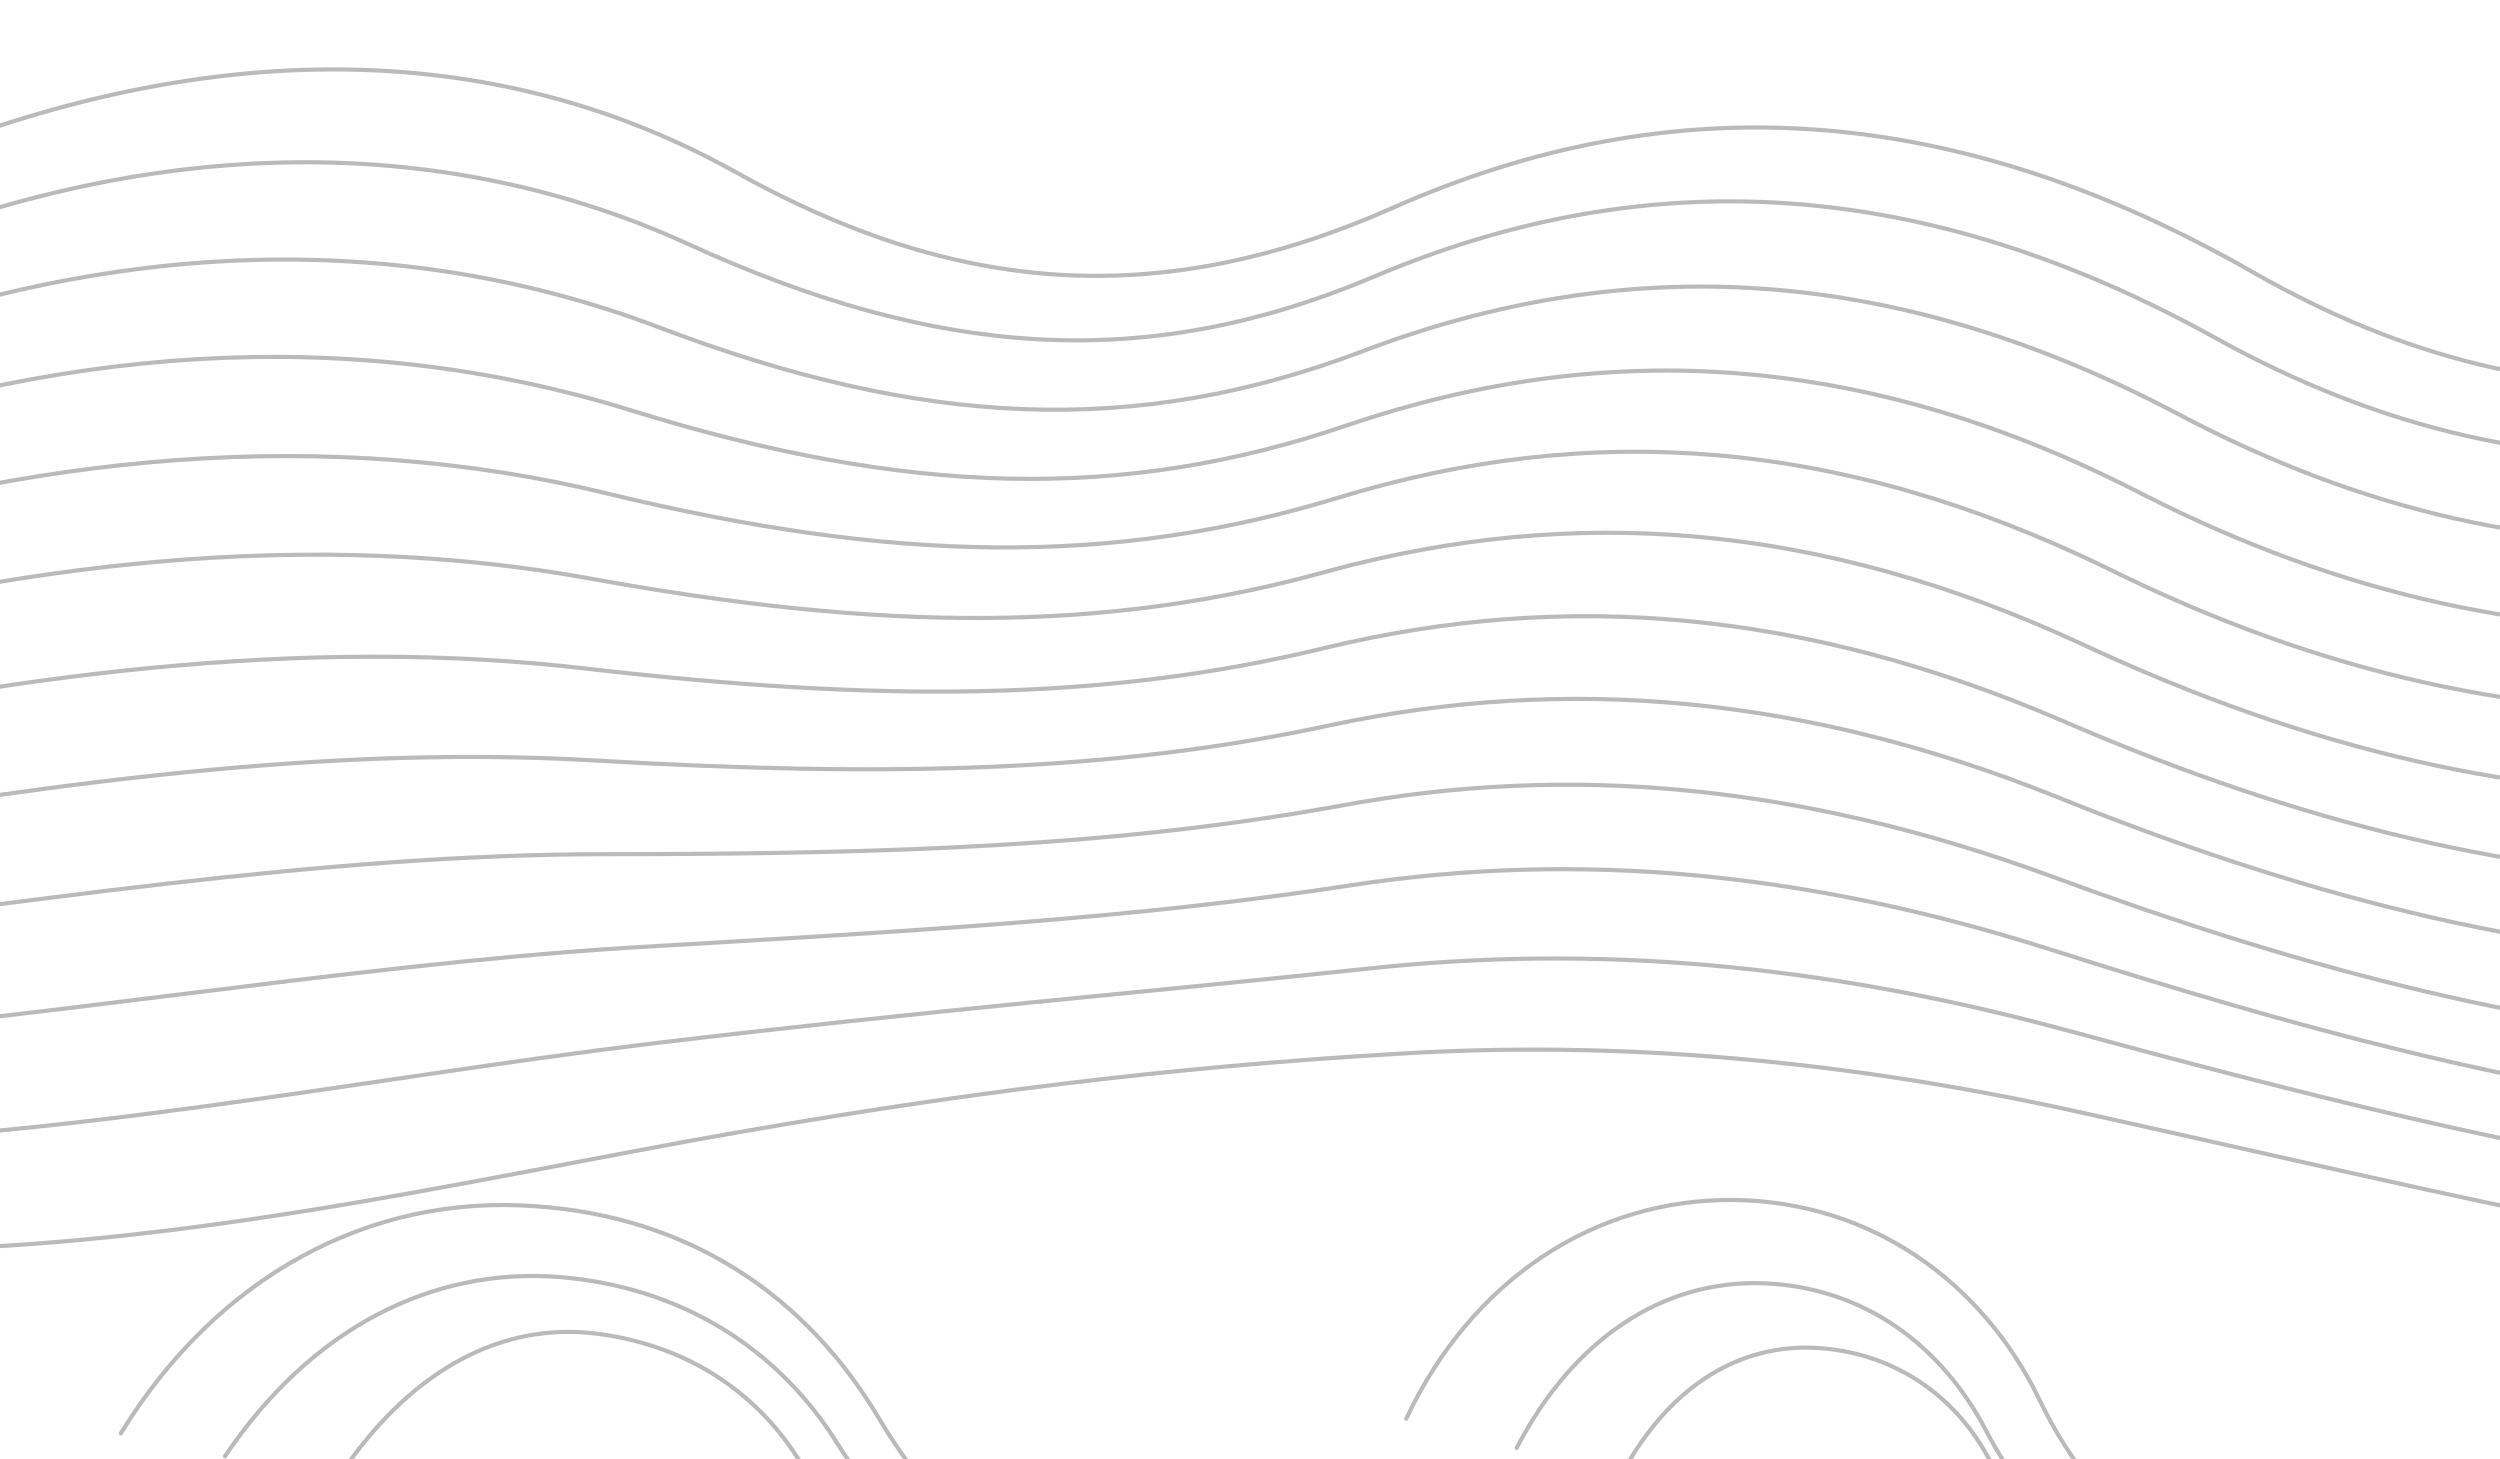
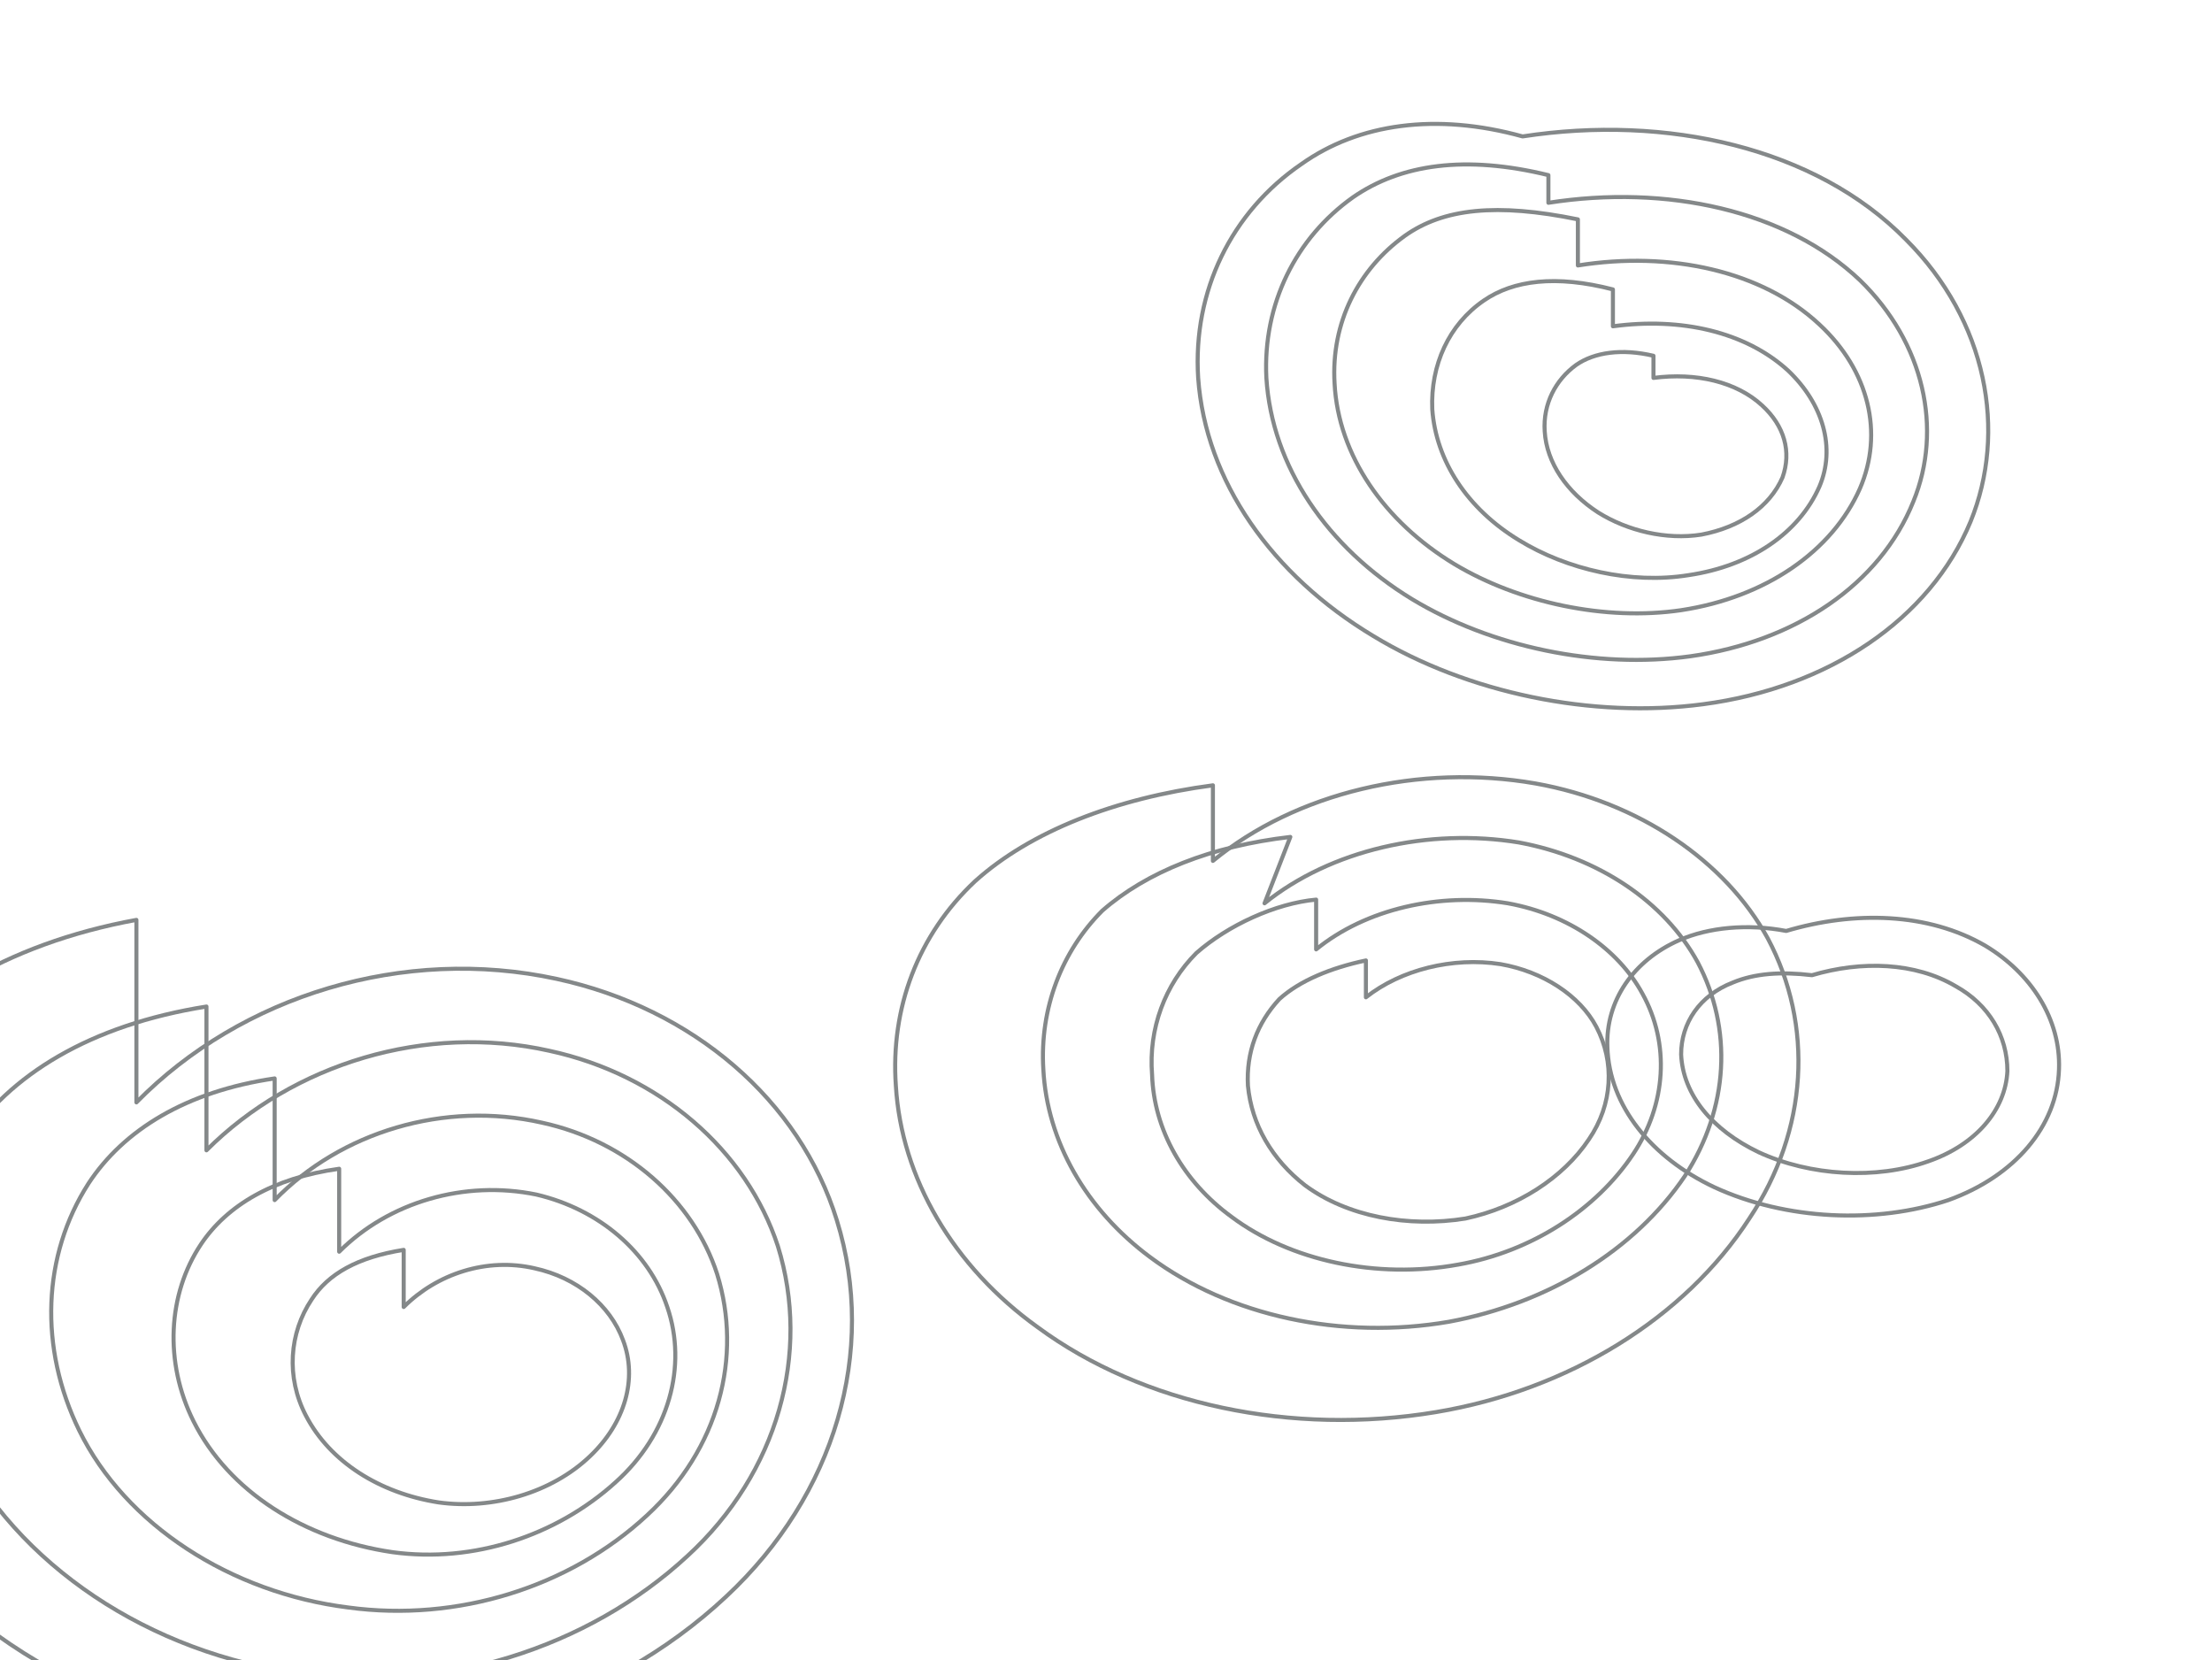
- <svg xmlns="http://www.w3.org/2000/svg" viewBox="0 0 1200 700" fill="none">
-   <g stroke="#555A5C" stroke-width="2" stroke-linecap="round" opacity="0.42">
-     <path d="M-80 92C85 15 233 16 352 82c107 60 205 67 316 18 135-60 271-51 414 31 72 41 142 58 216 53" />
-     <path d="M-92 134C57 65 205 60 330 117c120 55 220 62 329 16 132-56 265-48 404 29 81 45 160 62 241 56" />
-     <path d="M-104 176C38 116 184 107 316 157c126 48 228 53 337 12 128-49 257-42 393 30 89 47 176 66 263 60" />
-     <path d="M-116 219C23 166 168 155 303 197c132 41 236 44 344 7 124-42 249-35 381 33 96 49 190 69 283 64" />
-     <path d="M-125 264C13 218 157 204 292 237c136 33 242 35 350 2 121-37 241-29 370 34 103 51 202 72 300 68" />
-     <path d="M-132 309C6 270 149 253 285 278c138 25 246 26 353-4 118-32 236-23 361 35 109 51 213 75 316 72" />
-     <path d="M-138 356C2 324 146 305 282 321c139 16 247 16 354-10 116-28 231-18 354 35 113 49 222 76 329 76" />
-     <path d="M-140 404C4 379 148 357 285 365c139 8 248 6 354-17 113-24 227-14 347 34 116 47 228 76 337 79" />
-     <path d="M-140 452C8 434 153 410 291 410c138 0 246-4 351-23 112-21 223-10 341 33 116 43 228 73 337 80" />
-     <path d="M-136 501C16 490 161 464 300 455c137-8 244-14 348-30 111-17 221-6 337 31 116 37 226 67 335 78" />
-     <path d="M-128 550C27 548 172 518 312 501c134-16 241-25 344-36 110-12 219-2 334 29 114 31 224 59 332 74" />
-     <path d="M-116 599C44 607 188 574 329 548c132-24 237-36 339-42 109-7 218 3 331 28 113 25 221 51 328 69" />
-     <path d="M58 688C104 613 177 573 257 579c74 5 130 43 165 102 37 62 90 98 160 105" />
-     <path d="M108 699C149 638 207 608 269 613c59 5 105 35 133 80 31 49 75 79 132 87" />
-     <path d="M166 704C199 657 241 635 285 640c43 5 77 27 98 60 23 36 56 59 99 66" />
-     <path d="M675 681C706 615 765 575 833 576c64 1 118 38 146 96 29 60 77 94 141 99" />
-     <path d="M728 695C755 643 798 614 847 616c47 2 85 29 107 72 23 44 59 70 107 74" />
-     <path d="M781 703C803 665 835 645 872 647c35 2 65 21 82 52 18 32 46 51 82 55" />
+ <svg xmlns="http://www.w3.org/2000/svg" viewBox="0 0 1200 900" fill="none">
+   <g stroke="#555A5C" stroke-width="2.2" stroke-linecap="round" stroke-linejoin="round" opacity="0.72">
+     <path d="M826 74c78-12 159 6 208 56 44 44 55 104 35 153-22 53-77 90-145 99-60 8-128-6-179-37-55-33-91-84-95-140-3-47 18-90 56-116 31-22 73-28 120-15z" />
+     <path d="M840 110c64-10 129 4 169 42 35 34 45 81 29 120-18 45-64 76-121 84-51 7-108-5-151-31-46-28-76-72-79-120-2-40 16-76 47-98 26-18 61-23 106-12z" />
+     <path d="M856 144c50-8 100 3 131 32 27 25 35 59 22 89-15 34-51 59-97 66-41 6-88-4-123-25-38-23-63-59-65-98-2-33 13-62 38-80 21-15 50-18 94-9z" />
+     <path d="M875 177c37-5 72 3 95 24 19 18 26 42 17 63-11 25-37 43-71 48-31 5-66-3-92-19-28-17-45-43-47-71-1-24 9-46 28-59 16-11 39-14 70-6z" />
+     <path d="M897 205c23-3 45 2 59 15 12 11 16 25 11 39-7 16-23 27-44 31-19 3-40-2-56-12-17-11-28-27-29-44-1-15 6-28 17-36 10-7 25-9 42-5z" />
+     <path d="M74 598c57-58 145-85 228-67 74 16 132 66 152 131 22 71-1 149-60 204-64 60-160 90-252 77-100-13-188-72-228-154-33-66-31-141 6-198 29-46 83-79 154-92z" />
+     <path d="M112 624c47-47 119-69 186-54 60 13 107 54 124 106 18 58 0 123-49 168-54 50-133 75-209 64-83-11-155-59-188-126-28-54-26-116 5-162 24-37 68-64 131-74z" />
+     <path d="M149 651c36-37 92-54 145-42 46 10 82 42 95 82 14 45 1 95-38 131-42 39-103 58-162 50-64-8-121-45-146-96-22-45-20-95 5-134 19-29 53-50 101-57z" />
+     <path d="M184 679c27-27 68-39 107-31 34 8 61 31 71 61 11 32 1 69-28 95-32 29-77 44-121 38-48-7-89-33-108-71-16-32-14-69 4-96 14-21 39-36 75-41z" />
+     <path d="M219 709c18-18 45-27 71-21 23 5 41 20 48 39 8 21 1 45-18 63-21 20-53 29-82 25-32-5-59-22-72-47-11-21-9-45 3-63 9-14 25-23 50-27z" />
+     <path d="M658 467c45-37 112-53 175-42 56 10 103 42 126 84 25 47 22 104-10 152-35 54-98 93-170 105-78 13-159-4-216-46-46-33-74-81-77-131-3-42 12-82 43-111 30-27 76-45 129-52z" />
+     <path d="M686 490c36-29 89-41 138-33 43 8 79 32 97 65 19 36 17 79-7 116-27 40-74 69-128 79-58 10-119-3-162-35-35-26-56-63-58-102-2-33 10-64 32-86 24-21 59-35 102-40z" />
+     <path d="M714 515c27-22 67-31 104-25 33 6 60 25 73 49 15 27 13 60-5 87-20 30-55 53-95 60-44 8-91-2-123-26-26-19-42-47-43-77-2-25 7-49 24-66 17-15 43-27 65-29z" />
+     <path d="M741 541c19-15 47-22 73-18 23 4 43 17 52 34 10 19 9 42-4 61-14 21-39 37-67 43-31 5-64-1-87-18-18-14-29-33-31-54-1-18 5-34 17-47 11-10 28-17 47-21z" />
+     <path d="M969 505c37-11 77-10 108 8 25 15 41 40 40 67-1 31-24 58-60 71-39 13-88 11-127-7-34-16-57-44-58-76-1-25 14-47 39-58 16-7 37-9 58-5z" />
+     <path d="M983 529c27-8 56-7 78 6 18 10 28 27 28 46-1 21-17 40-43 49-28 10-64 8-92-5-25-12-41-31-42-53 0-17 10-32 28-39 12-5 26-6 43-4z" />
  </g>
</svg>
